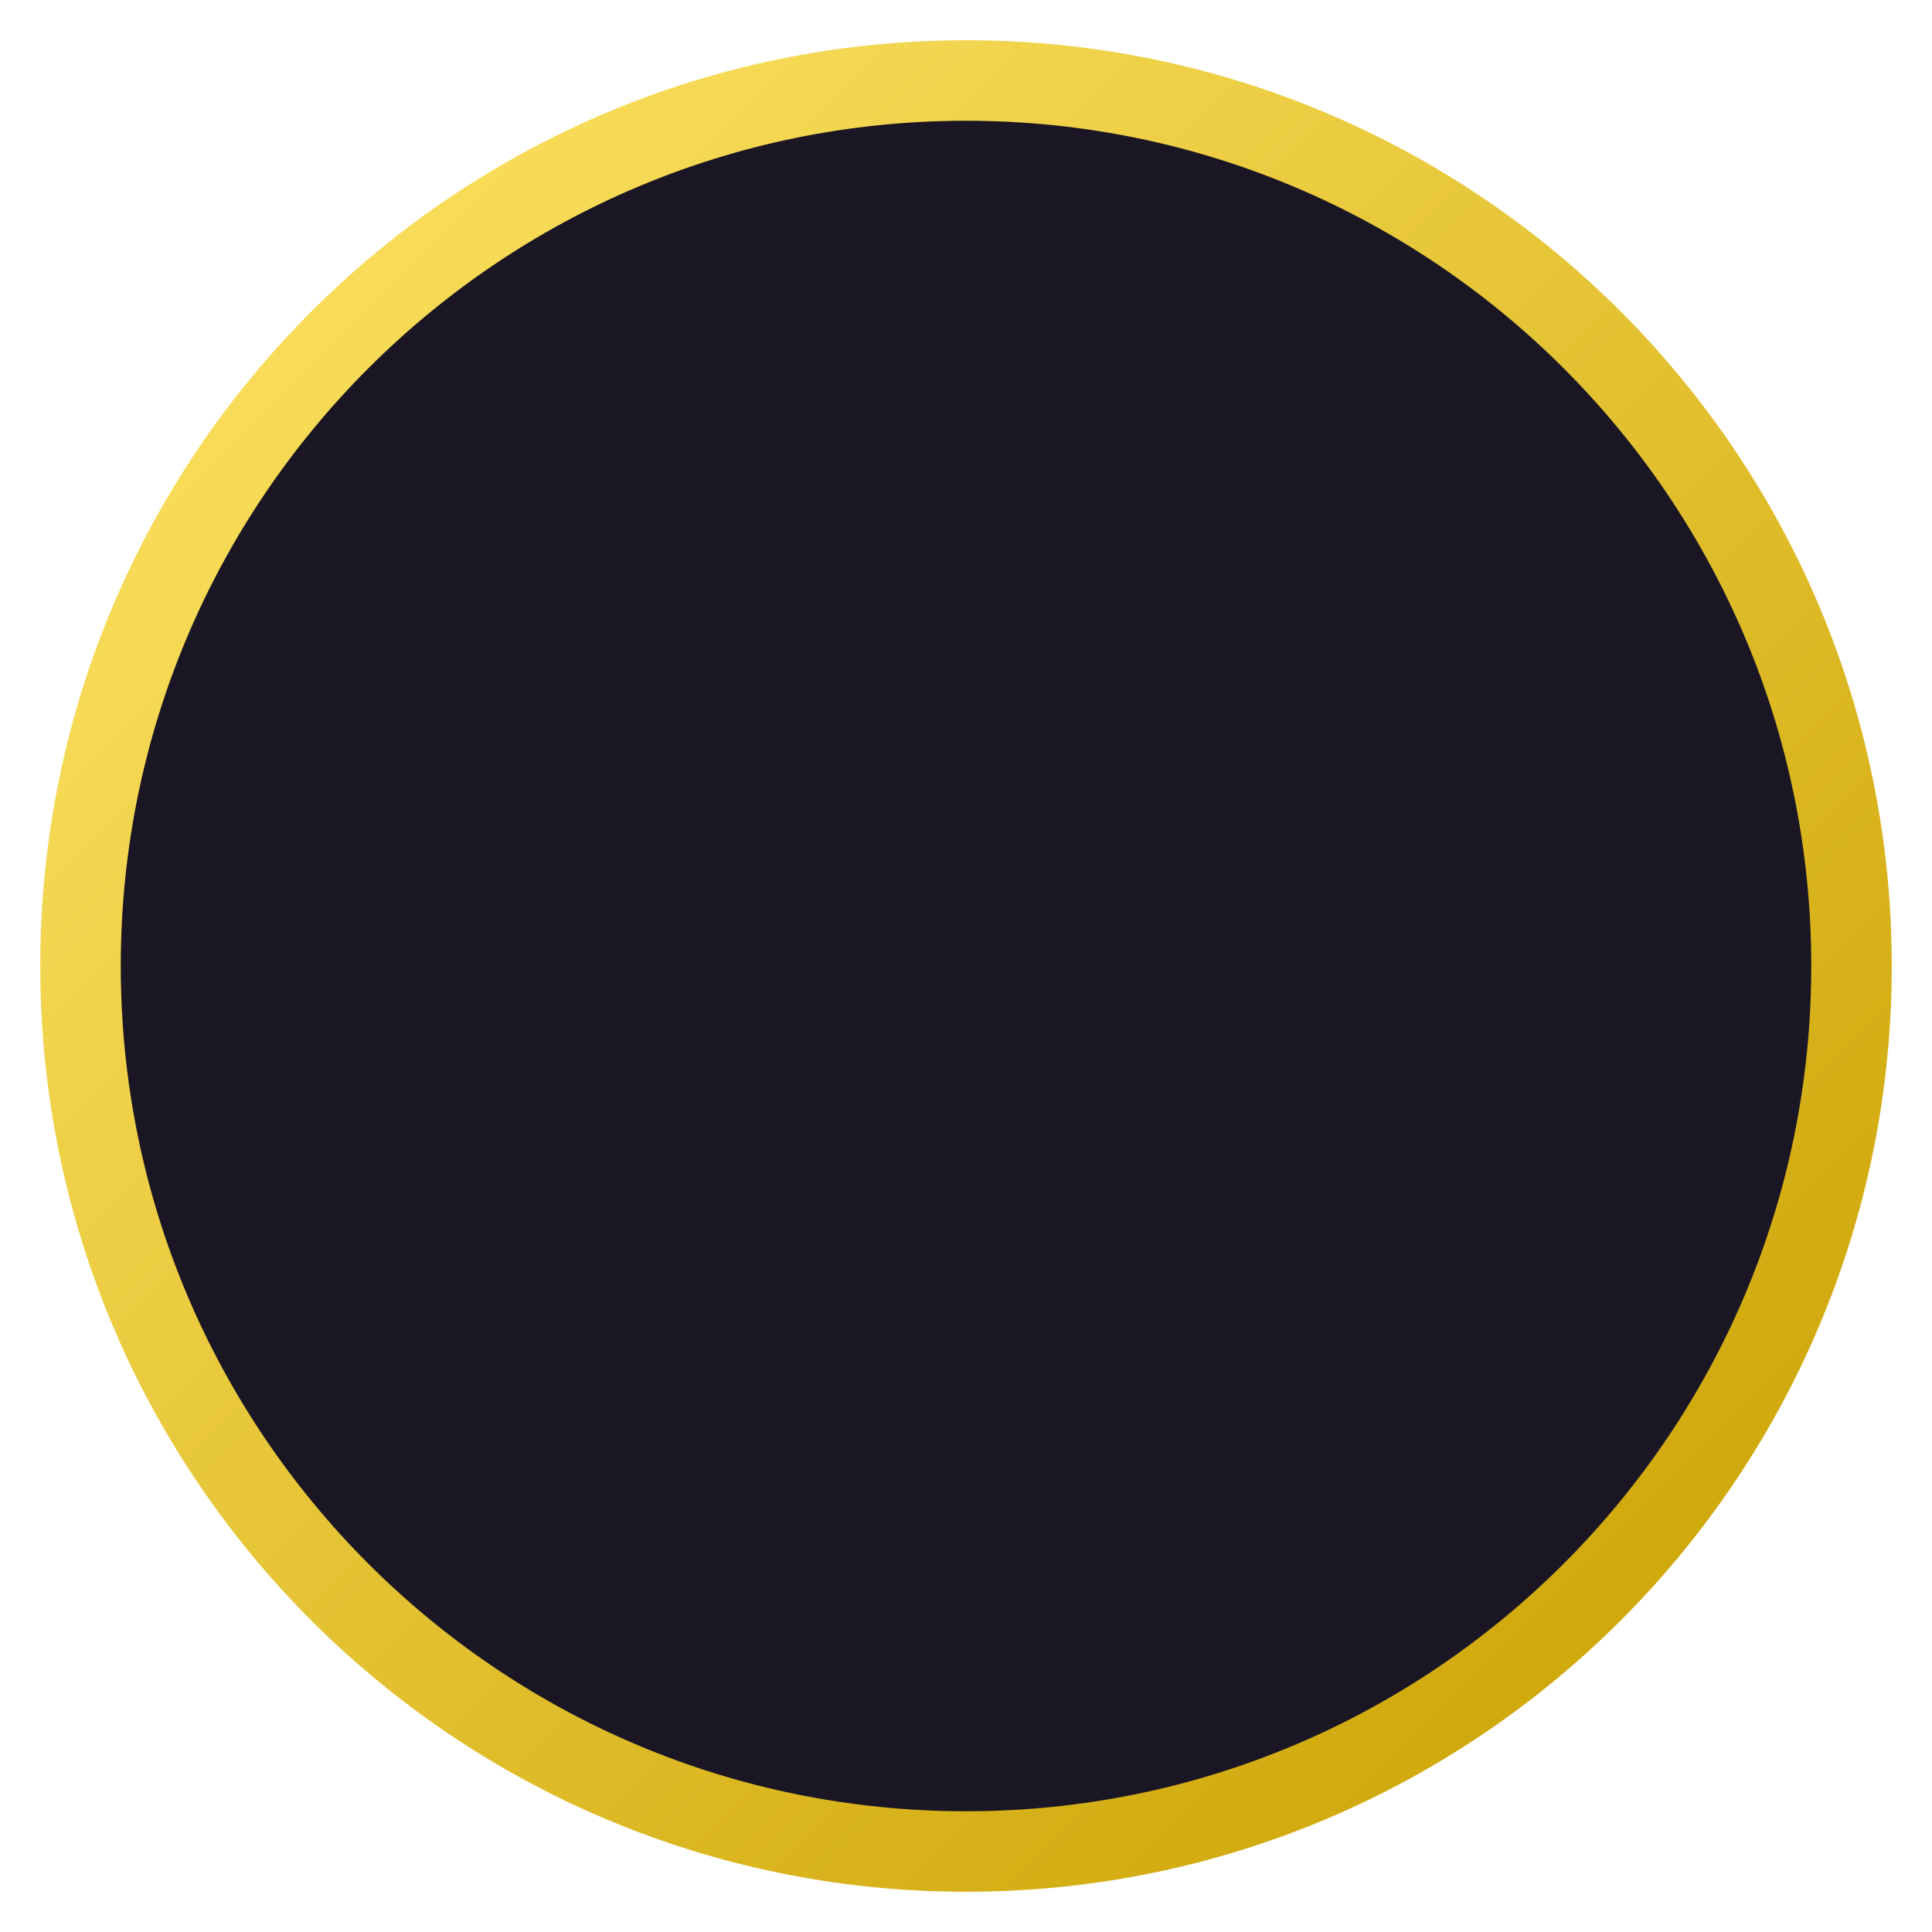
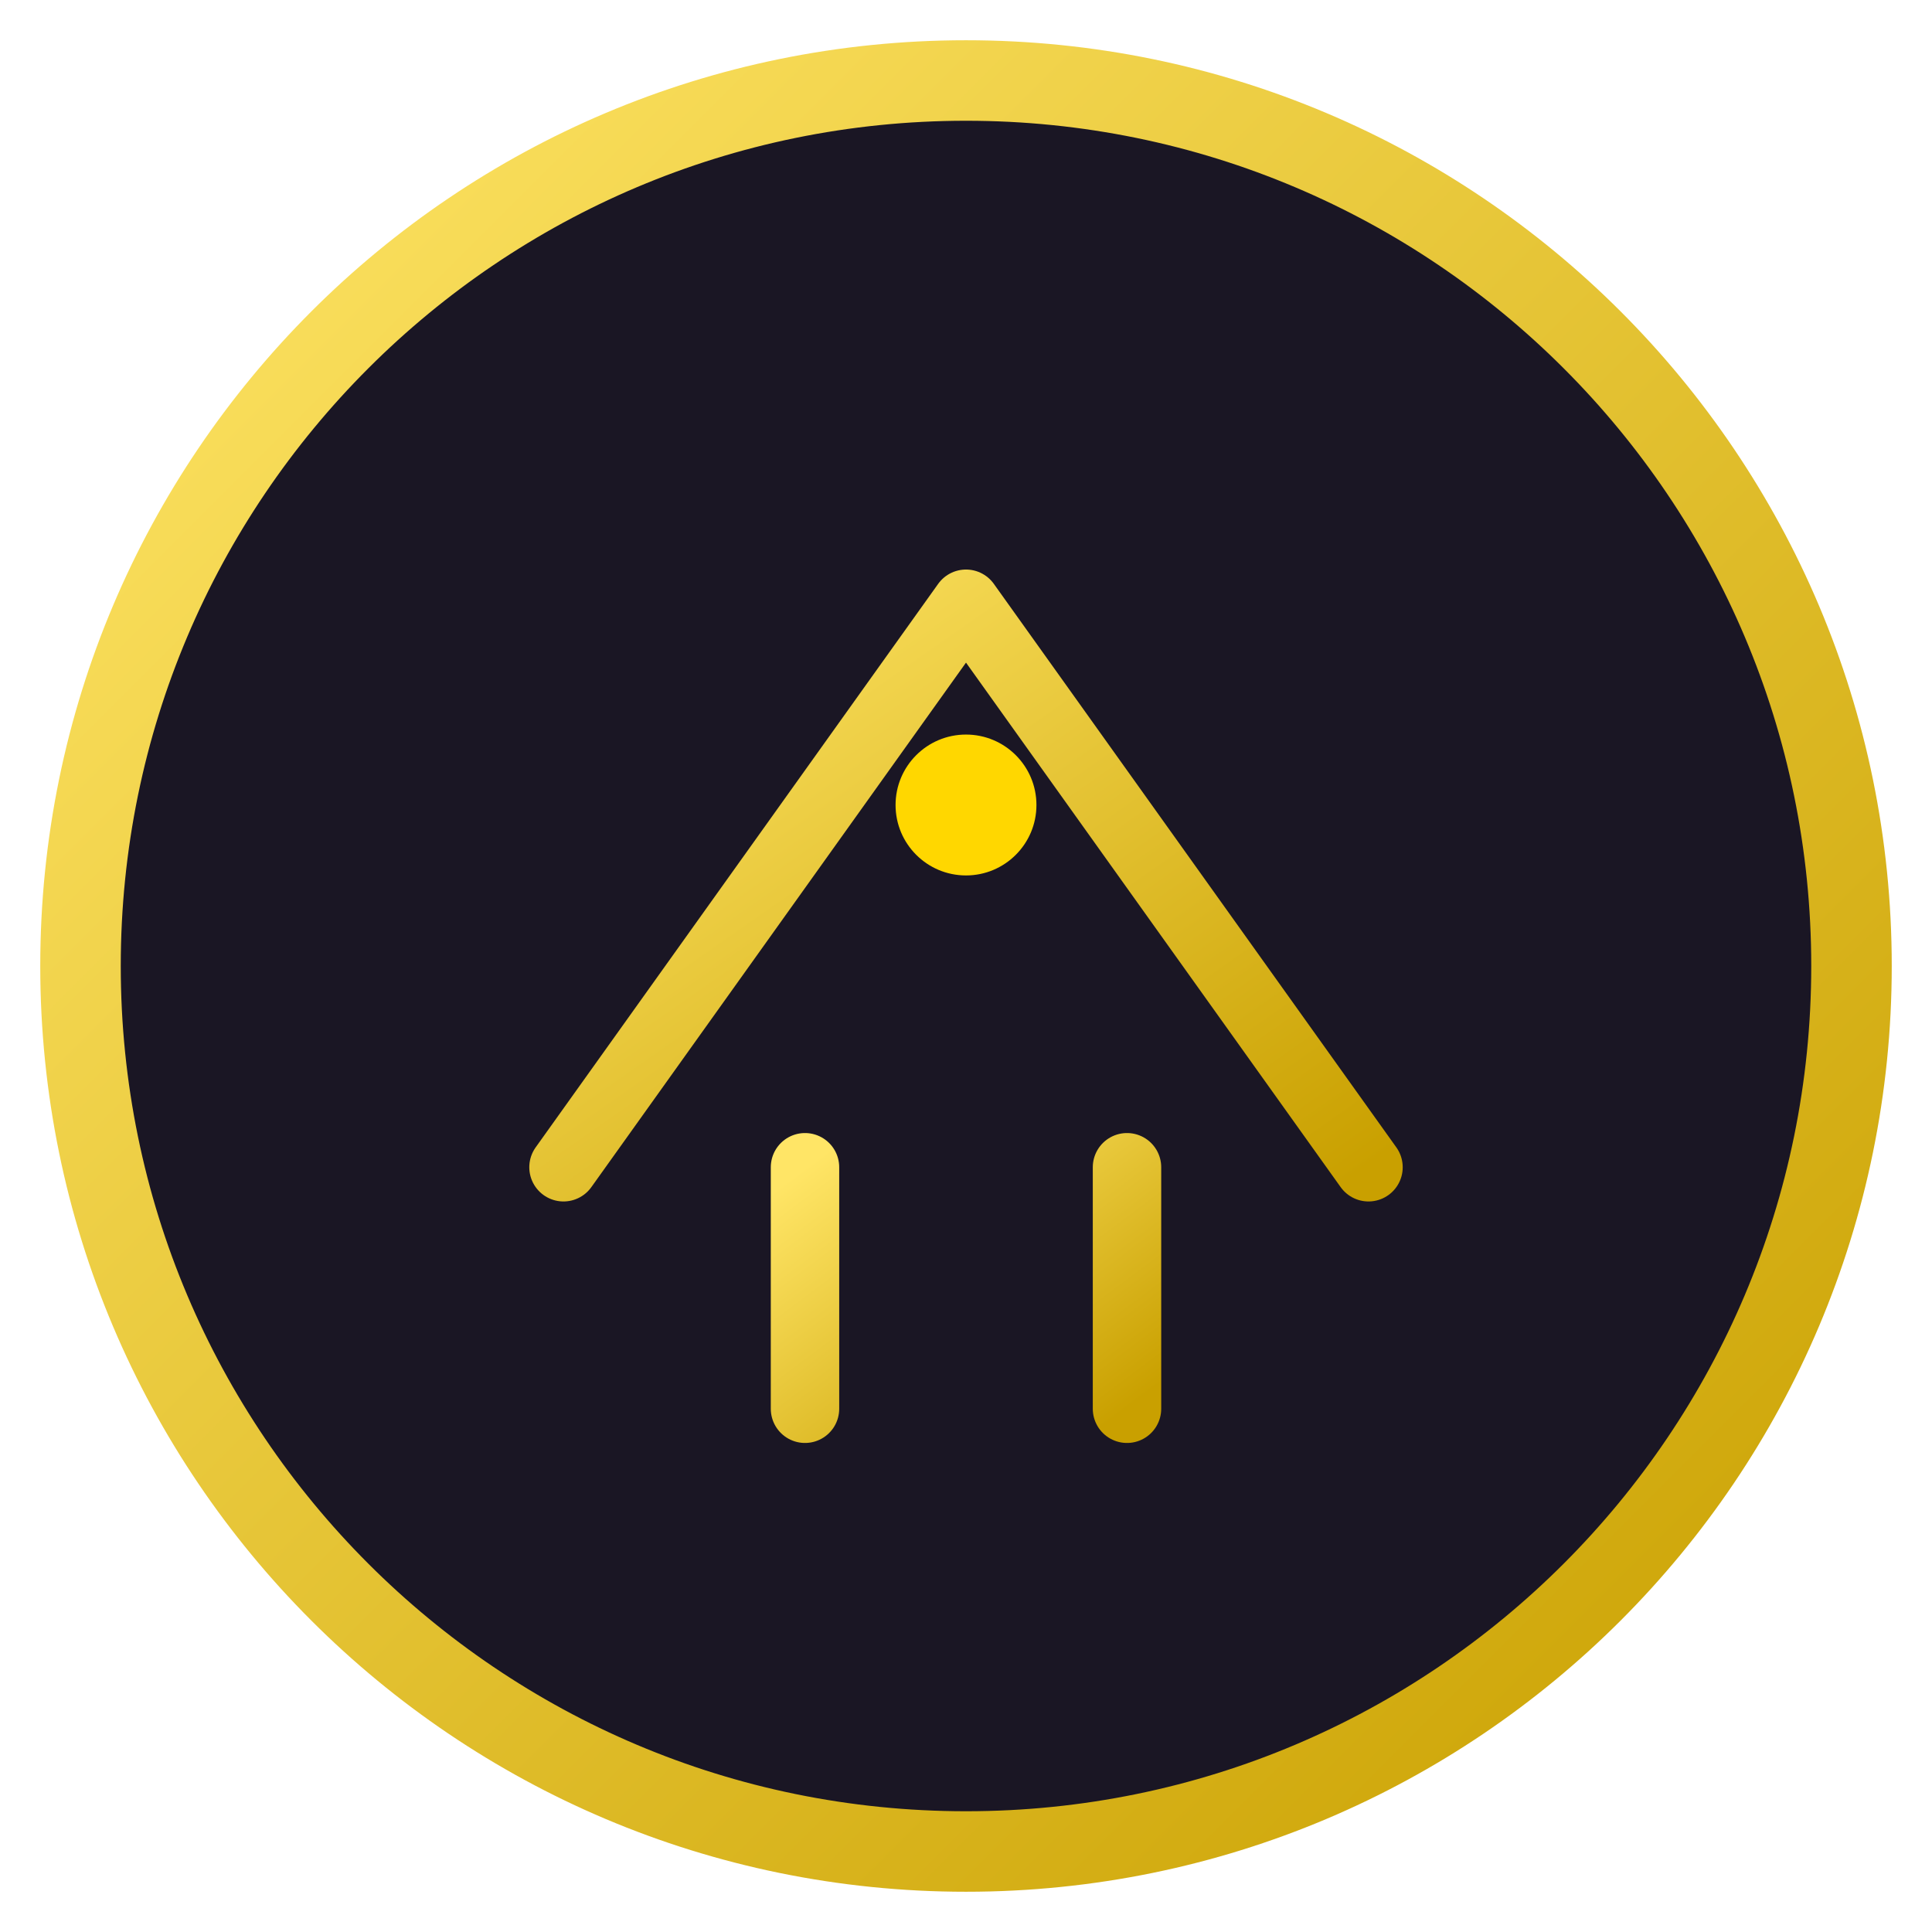
<svg xmlns="http://www.w3.org/2000/svg" viewBox="0 0 96 96" role="img">
  <defs>
-     <linearGradient id="g" x1="0" y1="0" x2="1" y2="1">
+     <linearGradient id="g-deaths" x1="0" y1="0" x2="1" y2="1">
      <stop offset="0%" stop-color="#ffe566" />
      <stop offset="100%" stop-color="#c9a000" />
    </linearGradient>
  </defs>
-   <circle cx="48" cy="48" r="44" fill="#1a1624" stroke="url(#g)" stroke-width="4" />
-   <g fill="none" stroke="url(#g)" stroke-width="3.2" stroke-linecap="round" stroke-linejoin="round">
-     <path d="M48 28 v40" />
-     <path d="M34 42 h28" />
-     <path d="M38 66 h20" />
+   <circle cx="48" cy="48" r="44" fill="#1a1624" stroke="url(#g-deaths)" stroke-width="4" />
+   <g fill="none" stroke="url(#g-deaths)" stroke-width="3.4" stroke-linecap="round" stroke-linejoin="round">
+     <path d="M28 58 L48 30 L68 58" />
+     <path d="M36 58 h24" />
+     <path d="M40 58 v12 M56 58 v12" />
+     <path d="M42 44 h12" />
+     <circle cx="48" cy="40" r="3.5" fill="#ffd700" stroke="none" />
  </g>
</svg>
